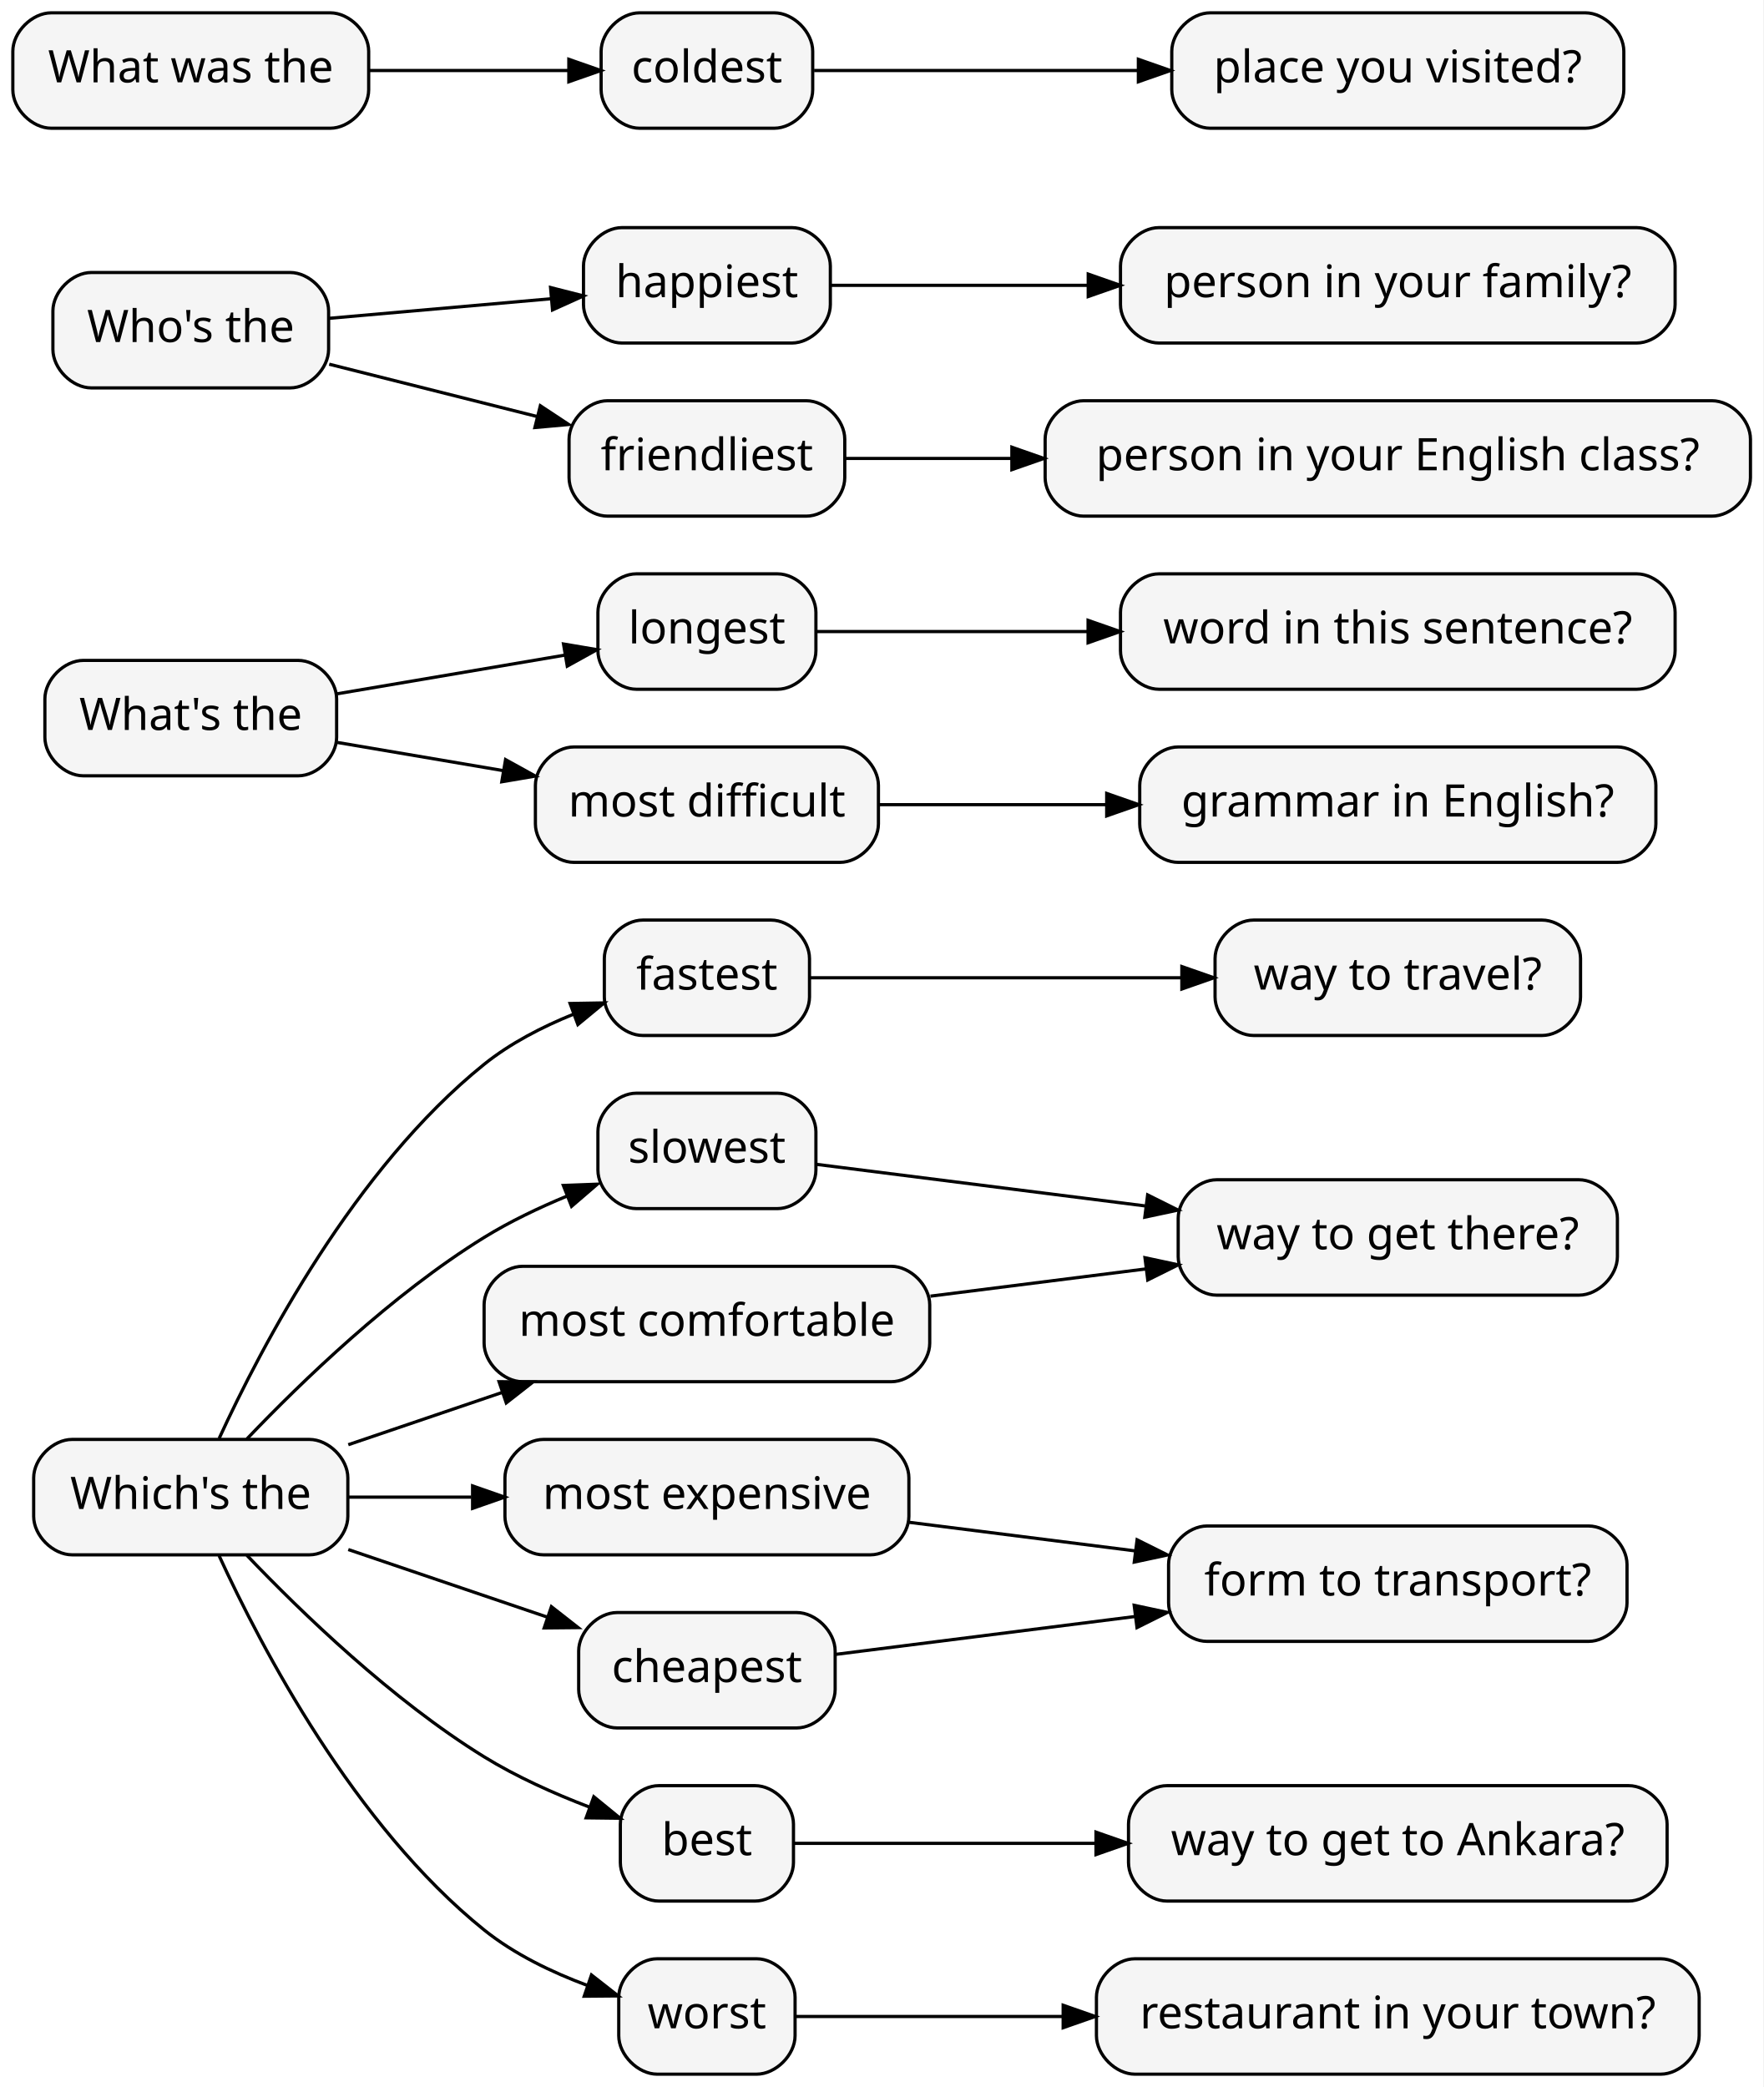
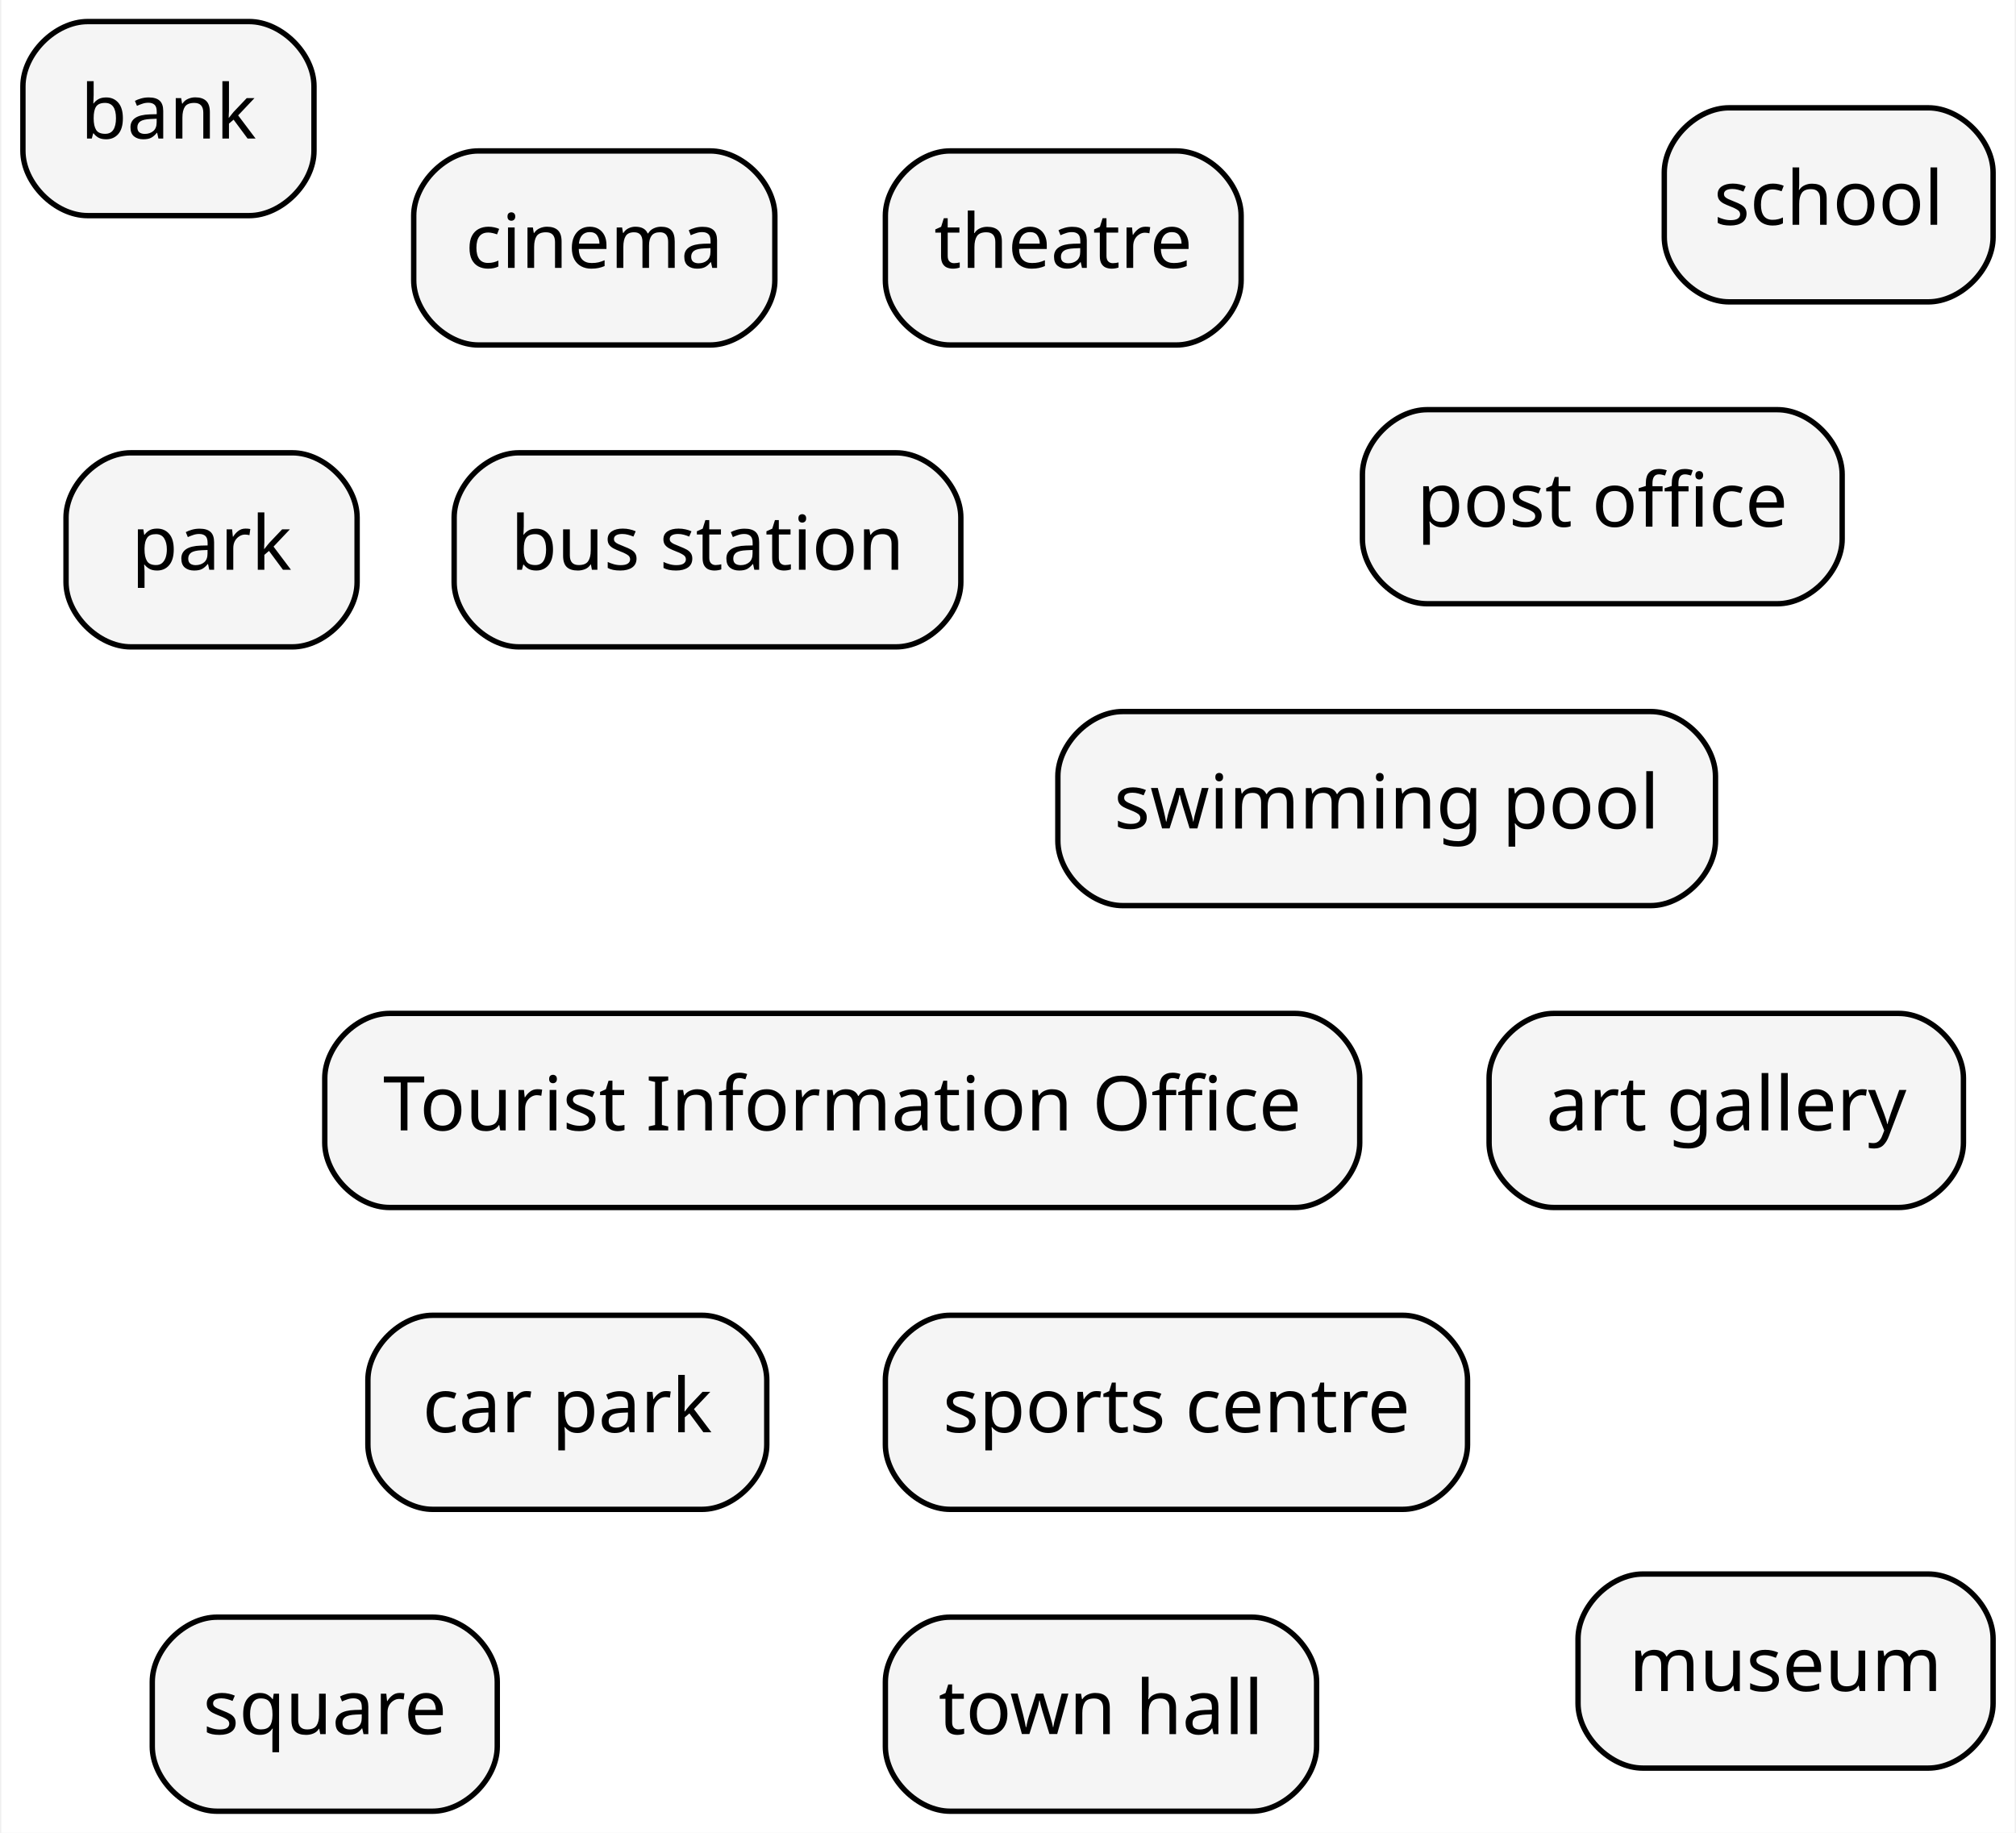
- <svg xmlns="http://www.w3.org/2000/svg" width="550pt" height="651pt" viewBox="0.00 0.00 550.00 651.00">
-   <g id="graph0" class="graph" transform="scale(1 1) rotate(0) translate(4 647)">
-     <polygon fill="white" stroke="transparent" points="-4,4 -4,-647 546,-647 546,4 -4,4" />
+ <svg xmlns="http://www.w3.org/2000/svg" width="374pt" height="340pt" viewBox="0.00 0.00 373.50 340.00">
+   <g id="graph0" class="graph" transform="scale(1 1) rotate(0) translate(4 336)">
+     <polygon fill="white" stroke="transparent" points="-4,4 -4,-336 369.5,-336 369.5,4 -4,4" />
    <g id="node1" class="node">
-       <path fill="#f5f5f5" stroke="black" d="M92.5,-198C92.5,-198 18.5,-198 18.5,-198 12.5,-198 6.5,-192 6.5,-186 6.5,-186 6.5,-174 6.5,-174 6.5,-168 12.5,-162 18.5,-162 18.5,-162 92.5,-162 92.5,-162 98.5,-162 104.5,-168 104.5,-174 104.5,-174 104.5,-186 104.5,-186 104.5,-192 98.5,-198 92.5,-198" />
-       <text text-anchor="middle" x="55.5" y="-176.3" font-family="Times-Roman" font-size="14.00">Which's the</text>
+       <path fill="#f5f5f5" stroke="black" d="M162,-252C162,-252 92,-252 92,-252 86,-252 80,-246 80,-240 80,-240 80,-228 80,-228 80,-222 86,-216 92,-216 92,-216 162,-216 162,-216 168,-216 174,-222 174,-228 174,-228 174,-240 174,-240 174,-246 168,-252 162,-252" />
+       <text text-anchor="middle" x="127" y="-230.3" font-family="Times-Roman" font-size="14.00">bus station</text>
    </g>
    <g id="node2" class="node">
-       <path fill="#f5f5f5" stroke="black" d="M236.5,-360C236.5,-360 196.5,-360 196.5,-360 190.5,-360 184.5,-354 184.5,-348 184.5,-348 184.5,-336 184.5,-336 184.5,-330 190.5,-324 196.5,-324 196.5,-324 236.5,-324 236.5,-324 242.5,-324 248.5,-330 248.5,-336 248.5,-336 248.5,-348 248.5,-348 248.5,-354 242.5,-360 236.5,-360" />
-       <text text-anchor="middle" x="216.5" y="-338.3" font-family="Times-Roman" font-size="14.00">fastest</text>
+       <path fill="#f5f5f5" stroke="black" d="M214,-308C214,-308 172,-308 172,-308 166,-308 160,-302 160,-296 160,-296 160,-284 160,-284 160,-278 166,-272 172,-272 172,-272 214,-272 214,-272 220,-272 226,-278 226,-284 226,-284 226,-296 226,-296 226,-302 220,-308 214,-308" />
+       <text text-anchor="middle" x="193" y="-286.3" font-family="Times-Roman" font-size="14.00">theatre</text>
    </g>
-     <g id="edge1" class="edge">
-       <path fill="none" stroke="black" d="M64.35,-198.3C77.5,-226.94 106.56,-282.44 147,-315 155.14,-321.55 165.07,-326.67 174.81,-330.61" />
-       <polygon fill="black" stroke="black" points="173.82,-333.98 184.42,-334.16 176.25,-327.41 173.82,-333.98" />
+     <g id="node3" class="node">
+       <path fill="#f5f5f5" stroke="black" d="M126,-92C126,-92 76,-92 76,-92 70,-92 64,-86 64,-80 64,-80 64,-68 64,-68 64,-62 70,-56 76,-56 76,-56 126,-56 126,-56 132,-56 138,-62 138,-68 138,-68 138,-80 138,-80 138,-86 132,-92 126,-92" />
+       <text text-anchor="middle" x="101" y="-70.3" font-family="Times-Roman" font-size="14.00">car park</text>
    </g>
    <g id="node4" class="node">
-       <path fill="#f5f5f5" stroke="black" d="M238.5,-306C238.5,-306 194.5,-306 194.5,-306 188.5,-306 182.5,-300 182.5,-294 182.5,-294 182.5,-282 182.5,-282 182.5,-276 188.5,-270 194.5,-270 194.5,-270 238.5,-270 238.5,-270 244.5,-270 250.5,-276 250.5,-282 250.5,-282 250.5,-294 250.5,-294 250.5,-300 244.5,-306 238.5,-306" />
-       <text text-anchor="middle" x="216.5" y="-284.3" font-family="Times-Roman" font-size="14.00">slowest</text>
+       <path fill="#f5f5f5" stroke="black" d="M236,-148C236,-148 68,-148 68,-148 62,-148 56,-142 56,-136 56,-136 56,-124 56,-124 56,-118 62,-112 68,-112 68,-112 236,-112 236,-112 242,-112 248,-118 248,-124 248,-124 248,-136 248,-136 248,-142 242,-148 236,-148" />
+       <text text-anchor="middle" x="152" y="-126.3" font-family="Times-Roman" font-size="14.00">Tourist Information Office</text>
    </g>
-     <g id="edge3" class="edge">
-       <path fill="none" stroke="black" d="M73.02,-198.16C90.11,-216.07 118.29,-243.29 147,-261 154.99,-265.93 164.03,-270.25 172.87,-273.91" />
-       <polygon fill="black" stroke="black" points="171.72,-277.22 182.31,-277.62 174.28,-270.71 171.72,-277.22" />
+     <g id="node5" class="node">
+       <path fill="#f5f5f5" stroke="black" d="M353.5,-44C353.5,-44 300.5,-44 300.5,-44 294.5,-44 288.5,-38 288.5,-32 288.5,-32 288.5,-20 288.5,-20 288.5,-14 294.5,-8 300.5,-8 300.5,-8 353.5,-8 353.5,-8 359.5,-8 365.5,-14 365.5,-20 365.5,-20 365.5,-32 365.5,-32 365.5,-38 359.5,-44 353.5,-44" />
+       <text text-anchor="middle" x="327" y="-22.3" font-family="Times-Roman" font-size="14.00">museum</text>
    </g>
    <g id="node6" class="node">
-       <path fill="#f5f5f5" stroke="black" d="M267.5,-198C267.5,-198 165.5,-198 165.5,-198 159.5,-198 153.5,-192 153.5,-186 153.5,-186 153.5,-174 153.5,-174 153.5,-168 159.5,-162 165.5,-162 165.5,-162 267.5,-162 267.5,-162 273.5,-162 279.5,-168 279.5,-174 279.5,-174 279.5,-186 279.5,-186 279.5,-192 273.5,-198 267.5,-198" />
-       <text text-anchor="middle" x="216.5" y="-176.3" font-family="Times-Roman" font-size="14.00">most expensive</text>
-     </g>
-     <g id="edge5" class="edge">
-       <path fill="none" stroke="black" d="M104.64,-180C116.75,-180 130.03,-180 143.05,-180" />
-       <polygon fill="black" stroke="black" points="143.41,-183.5 153.41,-180 143.41,-176.5 143.41,-183.5" />
+       <path fill="#f5f5f5" stroke="black" d="M348,-148C348,-148 284,-148 284,-148 278,-148 272,-142 272,-136 272,-136 272,-124 272,-124 272,-118 278,-112 284,-112 284,-112 348,-112 348,-112 354,-112 360,-118 360,-124 360,-124 360,-136 360,-136 360,-142 354,-148 348,-148" />
+       <text text-anchor="middle" x="316" y="-126.3" font-family="Times-Roman" font-size="14.00">art gallery</text>
    </g>
    <g id="node7" class="node">
-       <path fill="#f5f5f5" stroke="black" d="M244.5,-144C244.5,-144 188.5,-144 188.5,-144 182.5,-144 176.5,-138 176.5,-132 176.5,-132 176.5,-120 176.5,-120 176.5,-114 182.5,-108 188.5,-108 188.5,-108 244.5,-108 244.5,-108 250.5,-108 256.5,-114 256.5,-120 256.5,-120 256.5,-132 256.5,-132 256.5,-138 250.5,-144 244.5,-144" />
-       <text text-anchor="middle" x="216.5" y="-122.3" font-family="Times-Roman" font-size="14.00">cheapest</text>
+       <path fill="#f5f5f5" stroke="black" d="M50,-252C50,-252 20,-252 20,-252 14,-252 8,-246 8,-240 8,-240 8,-228 8,-228 8,-222 14,-216 20,-216 20,-216 50,-216 50,-216 56,-216 62,-222 62,-228 62,-228 62,-240 62,-240 62,-246 56,-252 50,-252" />
+       <text text-anchor="middle" x="35" y="-230.3" font-family="Times-Roman" font-size="14.00">park</text>
    </g>
-     <g id="edge6" class="edge">
-       <path fill="none" stroke="black" d="M104.64,-163.65C124.26,-156.99 146.93,-149.29 166.63,-142.6" />
-       <polygon fill="black" stroke="black" points="167.99,-145.83 176.33,-139.3 165.74,-139.2 167.99,-145.83" />
+     <g id="node8" class="node">
+       <path fill="#f5f5f5" stroke="black" d="M76,-36C76,-36 36,-36 36,-36 30,-36 24,-30 24,-24 24,-24 24,-12 24,-12 24,-6 30,0 36,0 36,0 76,0 76,0 82,0 88,-6 88,-12 88,-12 88,-24 88,-24 88,-30 82,-36 76,-36" />
+       <text text-anchor="middle" x="56" y="-14.3" font-family="Times-Roman" font-size="14.00">square</text>
    </g>
    <g id="node9" class="node">
-       <path fill="#f5f5f5" stroke="black" d="M274,-252C274,-252 159,-252 159,-252 153,-252 147,-246 147,-240 147,-240 147,-228 147,-228 147,-222 153,-216 159,-216 159,-216 274,-216 274,-216 280,-216 286,-222 286,-228 286,-228 286,-240 286,-240 286,-246 280,-252 274,-252" />
-       <text text-anchor="middle" x="216.5" y="-230.3" font-family="Times-Roman" font-size="14.00">most comfortable</text>
-     </g>
-     <g id="edge9" class="edge">
-       <path fill="none" stroke="black" d="M104.64,-196.35C119.7,-201.46 136.55,-207.19 152.48,-212.6" />
-       <polygon fill="black" stroke="black" points="151.66,-216.01 162.25,-215.92 153.91,-209.39 151.66,-216.01" />
+       <path fill="#f5f5f5" stroke="black" d="M302,-204C302,-204 204,-204 204,-204 198,-204 192,-198 192,-192 192,-192 192,-180 192,-180 192,-174 198,-168 204,-168 204,-168 302,-168 302,-168 308,-168 314,-174 314,-180 314,-180 314,-192 314,-192 314,-198 308,-204 302,-204" />
+       <text text-anchor="middle" x="253" y="-182.3" font-family="Times-Roman" font-size="14.00">swimming pool</text>
    </g>
    <g id="node10" class="node">
-       <path fill="#f5f5f5" stroke="black" d="M231.5,-90C231.5,-90 201.5,-90 201.5,-90 195.5,-90 189.5,-84 189.5,-78 189.5,-78 189.5,-66 189.5,-66 189.5,-60 195.5,-54 201.5,-54 201.5,-54 231.5,-54 231.5,-54 237.5,-54 243.5,-60 243.5,-66 243.5,-66 243.5,-78 243.5,-78 243.5,-84 237.5,-90 231.5,-90" />
-       <text text-anchor="middle" x="216.5" y="-68.3" font-family="Times-Roman" font-size="14.00">best</text>
+       <path fill="#f5f5f5" stroke="black" d="M127.5,-308C127.5,-308 84.5,-308 84.5,-308 78.5,-308 72.5,-302 72.5,-296 72.5,-296 72.5,-284 72.5,-284 72.5,-278 78.5,-272 84.5,-272 84.5,-272 127.5,-272 127.5,-272 133.5,-272 139.5,-278 139.5,-284 139.5,-284 139.5,-296 139.5,-296 139.5,-302 133.5,-308 127.5,-308" />
+       <text text-anchor="middle" x="106" y="-286.3" font-family="Times-Roman" font-size="14.00">cinema</text>
    </g>
-     <g id="edge11" class="edge">
-       <path fill="none" stroke="black" d="M73.02,-161.84C90.11,-143.93 118.29,-116.71 147,-99 157.08,-92.78 168.83,-87.53 179.73,-83.36" />
-       <polygon fill="black" stroke="black" points="181.22,-86.54 189.43,-79.83 178.83,-79.96 181.22,-86.54" />
+     <g id="node11" class="node">
+       <path fill="#f5f5f5" stroke="black" d="M325.5,-260C325.5,-260 260.5,-260 260.5,-260 254.5,-260 248.5,-254 248.5,-248 248.5,-248 248.5,-236 248.5,-236 248.5,-230 254.5,-224 260.5,-224 260.5,-224 325.5,-224 325.5,-224 331.5,-224 337.5,-230 337.5,-236 337.5,-236 337.5,-248 337.5,-248 337.5,-254 331.5,-260 325.5,-260" />
+       <text text-anchor="middle" x="293" y="-238.3" font-family="Times-Roman" font-size="14.00">post office</text>
    </g>
    <g id="node12" class="node">
-       <path fill="#f5f5f5" stroke="black" d="M232,-36C232,-36 201,-36 201,-36 195,-36 189,-30 189,-24 189,-24 189,-12 189,-12 189,-6 195,0 201,0 201,0 232,0 232,0 238,0 244,-6 244,-12 244,-12 244,-24 244,-24 244,-30 238,-36 232,-36" />
-       <text text-anchor="middle" x="216.5" y="-14.3" font-family="Times-Roman" font-size="14.00">worst</text>
-     </g>
-     <g id="edge13" class="edge">
-       <path fill="none" stroke="black" d="M64.35,-161.7C77.5,-133.06 106.56,-77.56 147,-45 156.4,-37.44 168.17,-31.78 179.3,-27.65" />
-       <polygon fill="black" stroke="black" points="180.49,-30.94 188.83,-24.41 178.23,-24.32 180.49,-30.94" />
-     </g>
-     <g id="node3" class="node">
-       <path fill="#f5f5f5" stroke="black" d="M477,-360C477,-360 387,-360 387,-360 381,-360 375,-354 375,-348 375,-348 375,-336 375,-336 375,-330 381,-324 387,-324 387,-324 477,-324 477,-324 483,-324 489,-330 489,-336 489,-336 489,-348 489,-348 489,-354 483,-360 477,-360" />
-       <text text-anchor="middle" x="432" y="-338.3" font-family="Times-Roman" font-size="14.00">way to travel?</text>
-     </g>
-     <g id="edge2" class="edge">
-       <path fill="none" stroke="black" d="M248.54,-342C278.8,-342 325.78,-342 364.48,-342" />
-       <polygon fill="black" stroke="black" points="364.64,-345.5 374.64,-342 364.64,-338.5 364.64,-345.5" />
-     </g>
-     <g id="node5" class="node">
-       <path fill="#f5f5f5" stroke="black" d="M488.5,-279C488.5,-279 375.5,-279 375.5,-279 369.5,-279 363.5,-273 363.5,-267 363.5,-267 363.5,-255 363.5,-255 363.5,-249 369.5,-243 375.5,-243 375.5,-243 488.5,-243 488.5,-243 494.5,-243 500.5,-249 500.5,-255 500.5,-255 500.5,-267 500.5,-267 500.5,-273 494.5,-279 488.5,-279" />
-       <text text-anchor="middle" x="432" y="-257.3" font-family="Times-Roman" font-size="14.00">way to get there?</text>
-     </g>
-     <g id="edge4" class="edge">
-       <path fill="none" stroke="black" d="M250.86,-283.78C278.19,-280.33 317.95,-275.3 353.17,-270.84" />
-       <polygon fill="black" stroke="black" points="353.97,-274.27 363.45,-269.54 353.09,-267.33 353.97,-274.27" />
-     </g>
-     <g id="node8" class="node">
-       <path fill="#f5f5f5" stroke="black" d="M491.5,-171C491.5,-171 372.5,-171 372.5,-171 366.5,-171 360.5,-165 360.5,-159 360.5,-159 360.5,-147 360.5,-147 360.5,-141 366.5,-135 372.5,-135 372.5,-135 491.5,-135 491.5,-135 497.5,-135 503.5,-141 503.5,-147 503.5,-147 503.5,-159 503.5,-159 503.5,-165 497.5,-171 491.5,-171" />
-       <text text-anchor="middle" x="432" y="-149.3" font-family="Times-Roman" font-size="14.00">form to transport?</text>
-     </g>
-     <g id="edge7" class="edge">
-       <path fill="none" stroke="black" d="M279.54,-172.15C301.53,-169.37 326.6,-166.2 349.93,-163.25" />
-       <polygon fill="black" stroke="black" points="350.68,-166.69 360.16,-161.96 349.8,-159.74 350.68,-166.69" />
-     </g>
-     <g id="edge8" class="edge">
-       <path fill="none" stroke="black" d="M256.66,-130.95C282.73,-134.25 317.94,-138.7 349.89,-142.74" />
-       <polygon fill="black" stroke="black" points="349.77,-146.26 360.13,-144.04 350.65,-139.31 349.77,-146.26" />
-     </g>
-     <g id="edge10" class="edge">
-       <path fill="none" stroke="black" d="M286.23,-242.69C307.69,-245.41 331.5,-248.42 353.52,-251.2" />
-       <polygon fill="black" stroke="black" points="353.14,-254.68 363.5,-252.46 354.01,-247.74 353.14,-254.68" />
-     </g>
-     <g id="node11" class="node">
-       <path fill="#f5f5f5" stroke="black" d="M504,-90C504,-90 360,-90 360,-90 354,-90 348,-84 348,-78 348,-78 348,-66 348,-66 348,-60 354,-54 360,-54 360,-54 504,-54 504,-54 510,-54 516,-60 516,-66 516,-66 516,-78 516,-78 516,-84 510,-90 504,-90" />
-       <text text-anchor="middle" x="432" y="-68.3" font-family="Times-Roman" font-size="14.00">way to get to Ankara?</text>
-     </g>
-     <g id="edge12" class="edge">
-       <path fill="none" stroke="black" d="M243.68,-72C267.29,-72 303.48,-72 337.78,-72" />
-       <polygon fill="black" stroke="black" points="337.86,-75.5 347.86,-72 337.86,-68.5 337.86,-75.5" />
+       <path fill="#f5f5f5" stroke="black" d="M353.5,-316C353.5,-316 316.5,-316 316.5,-316 310.5,-316 304.5,-310 304.5,-304 304.5,-304 304.5,-292 304.5,-292 304.5,-286 310.5,-280 316.5,-280 316.5,-280 353.5,-280 353.5,-280 359.5,-280 365.5,-286 365.5,-292 365.5,-292 365.5,-304 365.5,-304 365.5,-310 359.5,-316 353.5,-316" />
+       <text text-anchor="middle" x="335" y="-294.3" font-family="Times-Roman" font-size="14.00">school</text>
    </g>
    <g id="node13" class="node">
-       <path fill="#f5f5f5" stroke="black" d="M514,-36C514,-36 350,-36 350,-36 344,-36 338,-30 338,-24 338,-24 338,-12 338,-12 338,-6 344,0 350,0 350,0 514,0 514,0 520,0 526,-6 526,-12 526,-12 526,-24 526,-24 526,-30 520,-36 514,-36" />
-       <text text-anchor="middle" x="432" y="-14.3" font-family="Times-Roman" font-size="14.00">restaurant in your town?</text>
-     </g>
-     <g id="edge14" class="edge">
-       <path fill="none" stroke="black" d="M244.11,-18C265.39,-18 296.69,-18 327.61,-18" />
-       <polygon fill="black" stroke="black" points="327.62,-21.5 337.62,-18 327.62,-14.5 327.62,-21.5" />
+       <path fill="#f5f5f5" stroke="black" d="M42,-332C42,-332 12,-332 12,-332 6,-332 0,-326 0,-320 0,-320 0,-308 0,-308 0,-302 6,-296 12,-296 12,-296 42,-296 42,-296 48,-296 54,-302 54,-308 54,-308 54,-320 54,-320 54,-326 48,-332 42,-332" />
+       <text text-anchor="middle" x="27" y="-310.3" font-family="Times-Roman" font-size="14.00">bank</text>
    </g>
    <g id="node14" class="node">
-       <path fill="#f5f5f5" stroke="black" d="M89,-441C89,-441 22,-441 22,-441 16,-441 10,-435 10,-429 10,-429 10,-417 10,-417 10,-411 16,-405 22,-405 22,-405 89,-405 89,-405 95,-405 101,-411 101,-417 101,-417 101,-429 101,-429 101,-435 95,-441 89,-441" />
-       <text text-anchor="middle" x="55.5" y="-419.3" font-family="Times-Roman" font-size="14.00">What's the</text>
+       <path fill="#f5f5f5" stroke="black" d="M228,-36C228,-36 172,-36 172,-36 166,-36 160,-30 160,-24 160,-24 160,-12 160,-12 160,-6 166,0 172,0 172,0 228,0 228,0 234,0 240,-6 240,-12 240,-12 240,-24 240,-24 240,-30 234,-36 228,-36" />
+       <text text-anchor="middle" x="200" y="-14.3" font-family="Times-Roman" font-size="14.00">town hall</text>
    </g>
    <g id="node15" class="node">
-       <path fill="#f5f5f5" stroke="black" d="M238.5,-468C238.5,-468 194.5,-468 194.5,-468 188.5,-468 182.5,-462 182.5,-456 182.5,-456 182.5,-444 182.5,-444 182.5,-438 188.5,-432 194.5,-432 194.5,-432 238.5,-432 238.5,-432 244.5,-432 250.5,-438 250.5,-444 250.5,-444 250.5,-456 250.5,-456 250.5,-462 244.5,-468 238.5,-468" />
-       <text text-anchor="middle" x="216.5" y="-446.3" font-family="Times-Roman" font-size="14.00">longest</text>
-     </g>
-     <g id="edge15" class="edge">
-       <path fill="none" stroke="black" d="M101.21,-430.59C123.42,-434.36 150.13,-438.9 172.14,-442.64" />
-       <polygon fill="black" stroke="black" points="171.77,-446.12 182.21,-444.35 172.94,-439.22 171.77,-446.12" />
-     </g>
-     <g id="node17" class="node">
-       <path fill="#f5f5f5" stroke="black" d="M258,-414C258,-414 175,-414 175,-414 169,-414 163,-408 163,-402 163,-402 163,-390 163,-390 163,-384 169,-378 175,-378 175,-378 258,-378 258,-378 264,-378 270,-384 270,-390 270,-390 270,-402 270,-402 270,-408 264,-414 258,-414" />
-       <text text-anchor="middle" x="216.5" y="-392.3" font-family="Times-Roman" font-size="14.00">most difficult</text>
-     </g>
-     <g id="edge17" class="edge">
-       <path fill="none" stroke="black" d="M101.21,-415.41C117.26,-412.68 135.66,-409.56 152.95,-406.62" />
-       <polygon fill="black" stroke="black" points="153.69,-410.05 162.97,-404.92 152.52,-403.14 153.69,-410.05" />
-     </g>
-     <g id="node16" class="node">
-       <path fill="#f5f5f5" stroke="black" d="M506.5,-468C506.5,-468 357.5,-468 357.5,-468 351.5,-468 345.5,-462 345.5,-456 345.5,-456 345.5,-444 345.5,-444 345.5,-438 351.5,-432 357.5,-432 357.5,-432 506.5,-432 506.5,-432 512.5,-432 518.5,-438 518.5,-444 518.5,-444 518.5,-456 518.5,-456 518.5,-462 512.5,-468 506.5,-468" />
-       <text text-anchor="middle" x="432" y="-446.3" font-family="Times-Roman" font-size="14.00">word in this sentence?</text>
-     </g>
-     <g id="edge16" class="edge">
-       <path fill="none" stroke="black" d="M250.86,-450C273.62,-450 305,-450 335.21,-450" />
-       <polygon fill="black" stroke="black" points="335.39,-453.5 345.39,-450 335.39,-446.5 335.39,-453.5" />
-     </g>
-     <g id="node18" class="node">
-       <path fill="#f5f5f5" stroke="black" d="M500.5,-414C500.5,-414 363.5,-414 363.5,-414 357.5,-414 351.5,-408 351.5,-402 351.5,-402 351.5,-390 351.5,-390 351.5,-384 357.5,-378 363.5,-378 363.5,-378 500.5,-378 500.5,-378 506.5,-378 512.5,-384 512.5,-390 512.5,-390 512.5,-402 512.5,-402 512.5,-408 506.5,-414 500.5,-414" />
-       <text text-anchor="middle" x="432" y="-392.3" font-family="Times-Roman" font-size="14.00">grammar in English?</text>
-     </g>
-     <g id="edge18" class="edge">
-       <path fill="none" stroke="black" d="M270,-396C291.39,-396 316.74,-396 340.92,-396" />
-       <polygon fill="black" stroke="black" points="341.2,-399.5 351.2,-396 341.2,-392.5 341.2,-399.5" />
-     </g>
-     <g id="node19" class="node">
-       <path fill="#f5f5f5" stroke="black" d="M86.5,-562C86.5,-562 24.5,-562 24.5,-562 18.5,-562 12.5,-556 12.5,-550 12.5,-550 12.5,-538 12.5,-538 12.5,-532 18.5,-526 24.5,-526 24.5,-526 86.5,-526 86.5,-526 92.5,-526 98.5,-532 98.5,-538 98.5,-538 98.5,-550 98.5,-550 98.5,-556 92.5,-562 86.5,-562" />
-       <text text-anchor="middle" x="55.5" y="-540.3" font-family="Times-Roman" font-size="14.00">Who's the</text>
-     </g>
-     <g id="node20" class="node">
-       <path fill="#f5f5f5" stroke="black" d="M243,-576C243,-576 190,-576 190,-576 184,-576 178,-570 178,-564 178,-564 178,-552 178,-552 178,-546 184,-540 190,-540 190,-540 243,-540 243,-540 249,-540 255,-546 255,-552 255,-552 255,-564 255,-564 255,-570 249,-576 243,-576" />
-       <text text-anchor="middle" x="216.5" y="-554.3" font-family="Times-Roman" font-size="14.00">happiest</text>
-     </g>
-     <g id="edge19" class="edge">
-       <path fill="none" stroke="black" d="M98.69,-547.71C119.98,-549.59 145.88,-551.87 167.87,-553.81" />
-       <polygon fill="black" stroke="black" points="167.73,-557.31 178,-554.7 168.34,-550.33 167.73,-557.31" />
-     </g>
-     <g id="node22" class="node">
-       <path fill="#f5f5f5" stroke="black" d="M247.5,-522C247.5,-522 185.5,-522 185.5,-522 179.5,-522 173.5,-516 173.5,-510 173.5,-510 173.5,-498 173.5,-498 173.5,-492 179.5,-486 185.5,-486 185.5,-486 247.5,-486 247.5,-486 253.5,-486 259.5,-492 259.5,-498 259.5,-498 259.5,-510 259.5,-510 259.5,-516 253.5,-522 247.5,-522" />
-       <text text-anchor="middle" x="216.5" y="-500.3" font-family="Times-Roman" font-size="14.00">friendliest</text>
-     </g>
-     <g id="edge21" class="edge">
-       <path fill="none" stroke="black" d="M98.69,-533.39C118.63,-528.37 142.61,-522.34 163.64,-517.05" />
-       <polygon fill="black" stroke="black" points="164.54,-520.43 173.39,-514.59 162.84,-513.64 164.54,-520.43" />
-     </g>
-     <g id="node21" class="node">
-       <path fill="#f5f5f5" stroke="black" d="M506.5,-576C506.5,-576 357.5,-576 357.5,-576 351.5,-576 345.5,-570 345.5,-564 345.5,-564 345.5,-552 345.5,-552 345.5,-546 351.5,-540 357.5,-540 357.5,-540 506.5,-540 506.5,-540 512.5,-540 518.5,-546 518.5,-552 518.5,-552 518.5,-564 518.5,-564 518.5,-570 512.5,-576 506.5,-576" />
-       <text text-anchor="middle" x="432" y="-554.3" font-family="Times-Roman" font-size="14.00">person in your family?</text>
-     </g>
-     <g id="edge20" class="edge">
-       <path fill="none" stroke="black" d="M255.18,-558C277.46,-558 306.78,-558 335.08,-558" />
-       <polygon fill="black" stroke="black" points="335.44,-561.5 345.44,-558 335.44,-554.5 335.44,-561.5" />
-     </g>
-     <g id="node23" class="node">
-       <path fill="#f5f5f5" stroke="black" d="M530,-522C530,-522 334,-522 334,-522 328,-522 322,-516 322,-510 322,-510 322,-498 322,-498 322,-492 328,-486 334,-486 334,-486 530,-486 530,-486 536,-486 542,-492 542,-498 542,-498 542,-510 542,-510 542,-516 536,-522 530,-522" />
-       <text text-anchor="middle" x="432" y="-500.3" font-family="Times-Roman" font-size="14.00">person in your English class?</text>
-     </g>
-     <g id="edge22" class="edge">
-       <path fill="none" stroke="black" d="M259.68,-504C274.93,-504 292.99,-504 311.57,-504" />
-       <polygon fill="black" stroke="black" points="311.62,-507.5 321.62,-504 311.62,-500.5 311.62,-507.5" />
-     </g>
-     <g id="node24" class="node">
-       <path fill="#f5f5f5" stroke="black" d="M99,-643C99,-643 12,-643 12,-643 6,-643 0,-637 0,-631 0,-631 0,-619 0,-619 0,-613 6,-607 12,-607 12,-607 99,-607 99,-607 105,-607 111,-613 111,-619 111,-619 111,-631 111,-631 111,-637 105,-643 99,-643" />
-       <text text-anchor="middle" x="55.5" y="-621.3" font-family="Times-Roman" font-size="14.00">What was the</text>
-     </g>
-     <g id="node25" class="node">
-       <path fill="#f5f5f5" stroke="black" d="M237.5,-643C237.5,-643 195.5,-643 195.5,-643 189.5,-643 183.5,-637 183.5,-631 183.5,-631 183.5,-619 183.5,-619 183.5,-613 189.5,-607 195.5,-607 195.5,-607 237.5,-607 237.5,-607 243.5,-607 249.5,-613 249.5,-619 249.5,-619 249.5,-631 249.5,-631 249.5,-637 243.5,-643 237.5,-643" />
-       <text text-anchor="middle" x="216.5" y="-621.3" font-family="Times-Roman" font-size="14.00">coldest</text>
-     </g>
-     <g id="edge23" class="edge">
-       <path fill="none" stroke="black" d="M111.22,-625C131.53,-625 154.24,-625 173.27,-625" />
-       <polygon fill="black" stroke="black" points="173.43,-628.5 183.43,-625 173.43,-621.5 173.43,-628.5" />
-     </g>
-     <g id="node26" class="node">
-       <path fill="#f5f5f5" stroke="black" d="M490.5,-643C490.5,-643 373.5,-643 373.5,-643 367.5,-643 361.5,-637 361.5,-631 361.5,-631 361.5,-619 361.5,-619 361.5,-613 367.5,-607 373.5,-607 373.5,-607 490.5,-607 490.5,-607 496.5,-607 502.5,-613 502.5,-619 502.5,-619 502.5,-631 502.5,-631 502.5,-637 496.5,-643 490.5,-643" />
-       <text text-anchor="middle" x="432" y="-621.3" font-family="Times-Roman" font-size="14.00">place you visited?</text>
-     </g>
-     <g id="edge24" class="edge">
-       <path fill="none" stroke="black" d="M249.93,-625C276.68,-625 315.8,-625 350.84,-625" />
-       <polygon fill="black" stroke="black" points="351.08,-628.5 361.08,-625 351.08,-621.5 351.08,-628.5" />
+       <path fill="#f5f5f5" stroke="black" d="M256,-92C256,-92 172,-92 172,-92 166,-92 160,-86 160,-80 160,-80 160,-68 160,-68 160,-62 166,-56 172,-56 172,-56 256,-56 256,-56 262,-56 268,-62 268,-68 268,-68 268,-80 268,-80 268,-86 262,-92 256,-92" />
+       <text text-anchor="middle" x="214" y="-70.3" font-family="Times-Roman" font-size="14.00">sports centre</text>
    </g>
  </g>
</svg>
